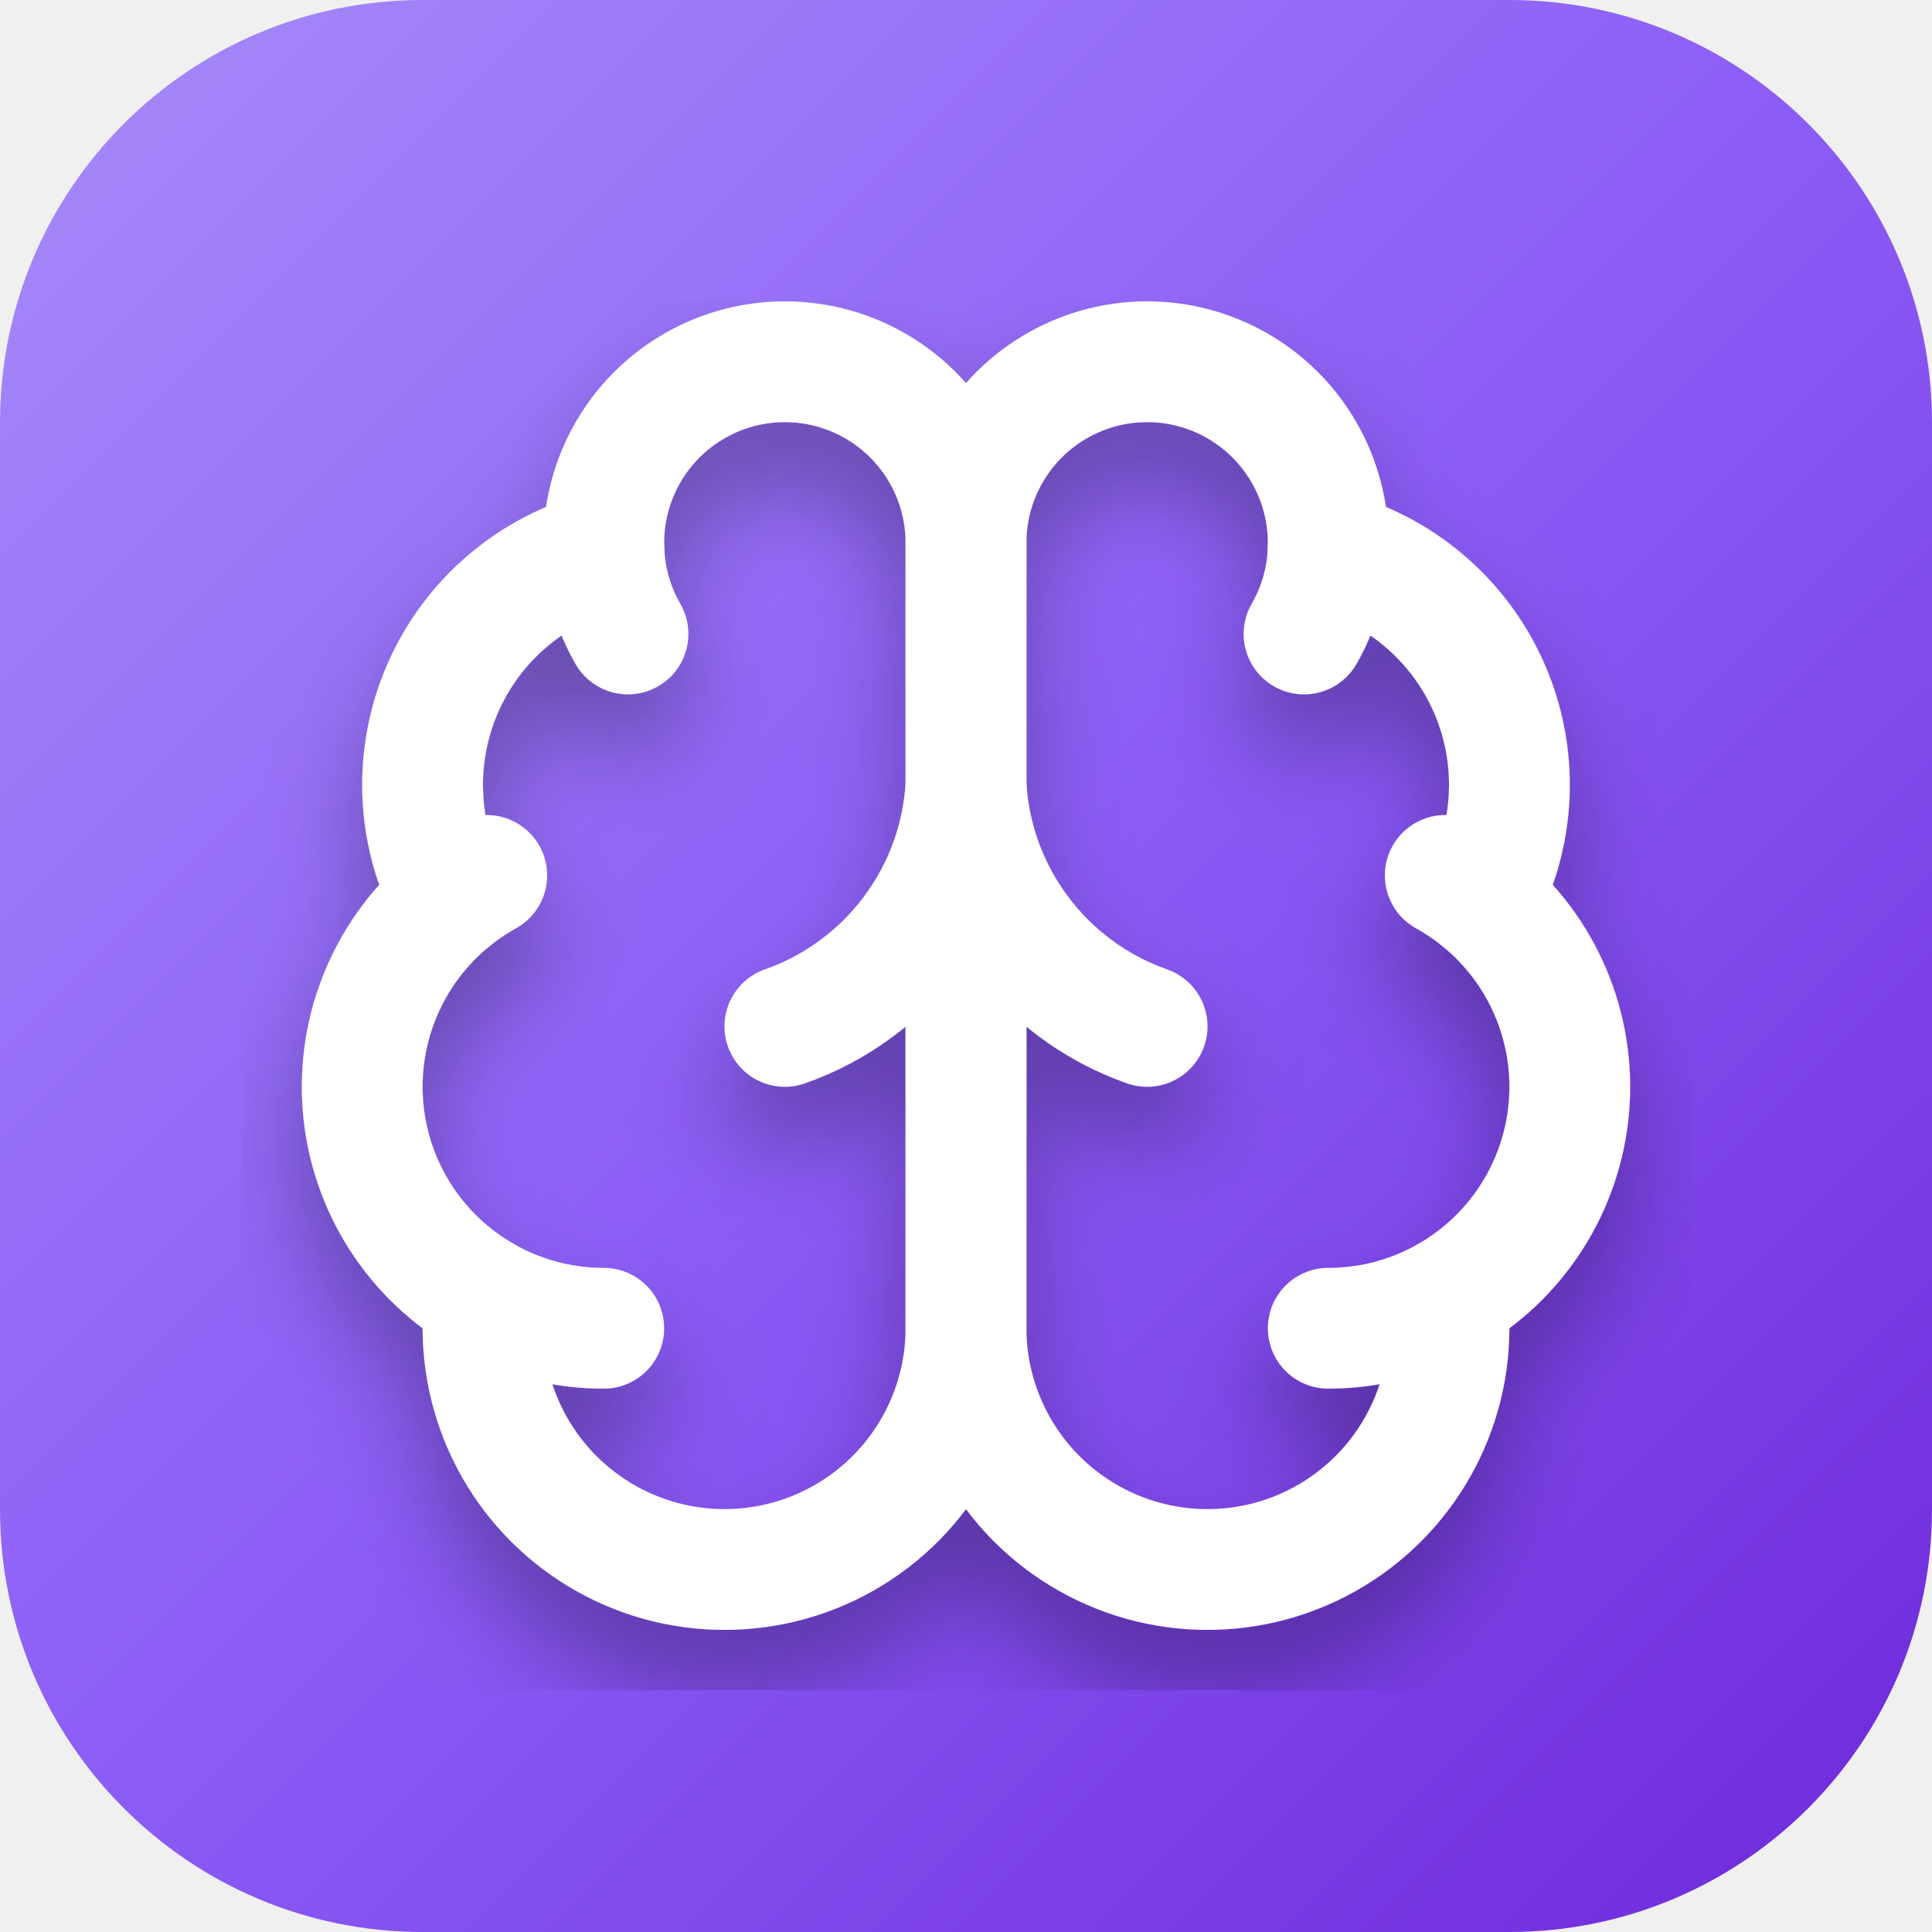
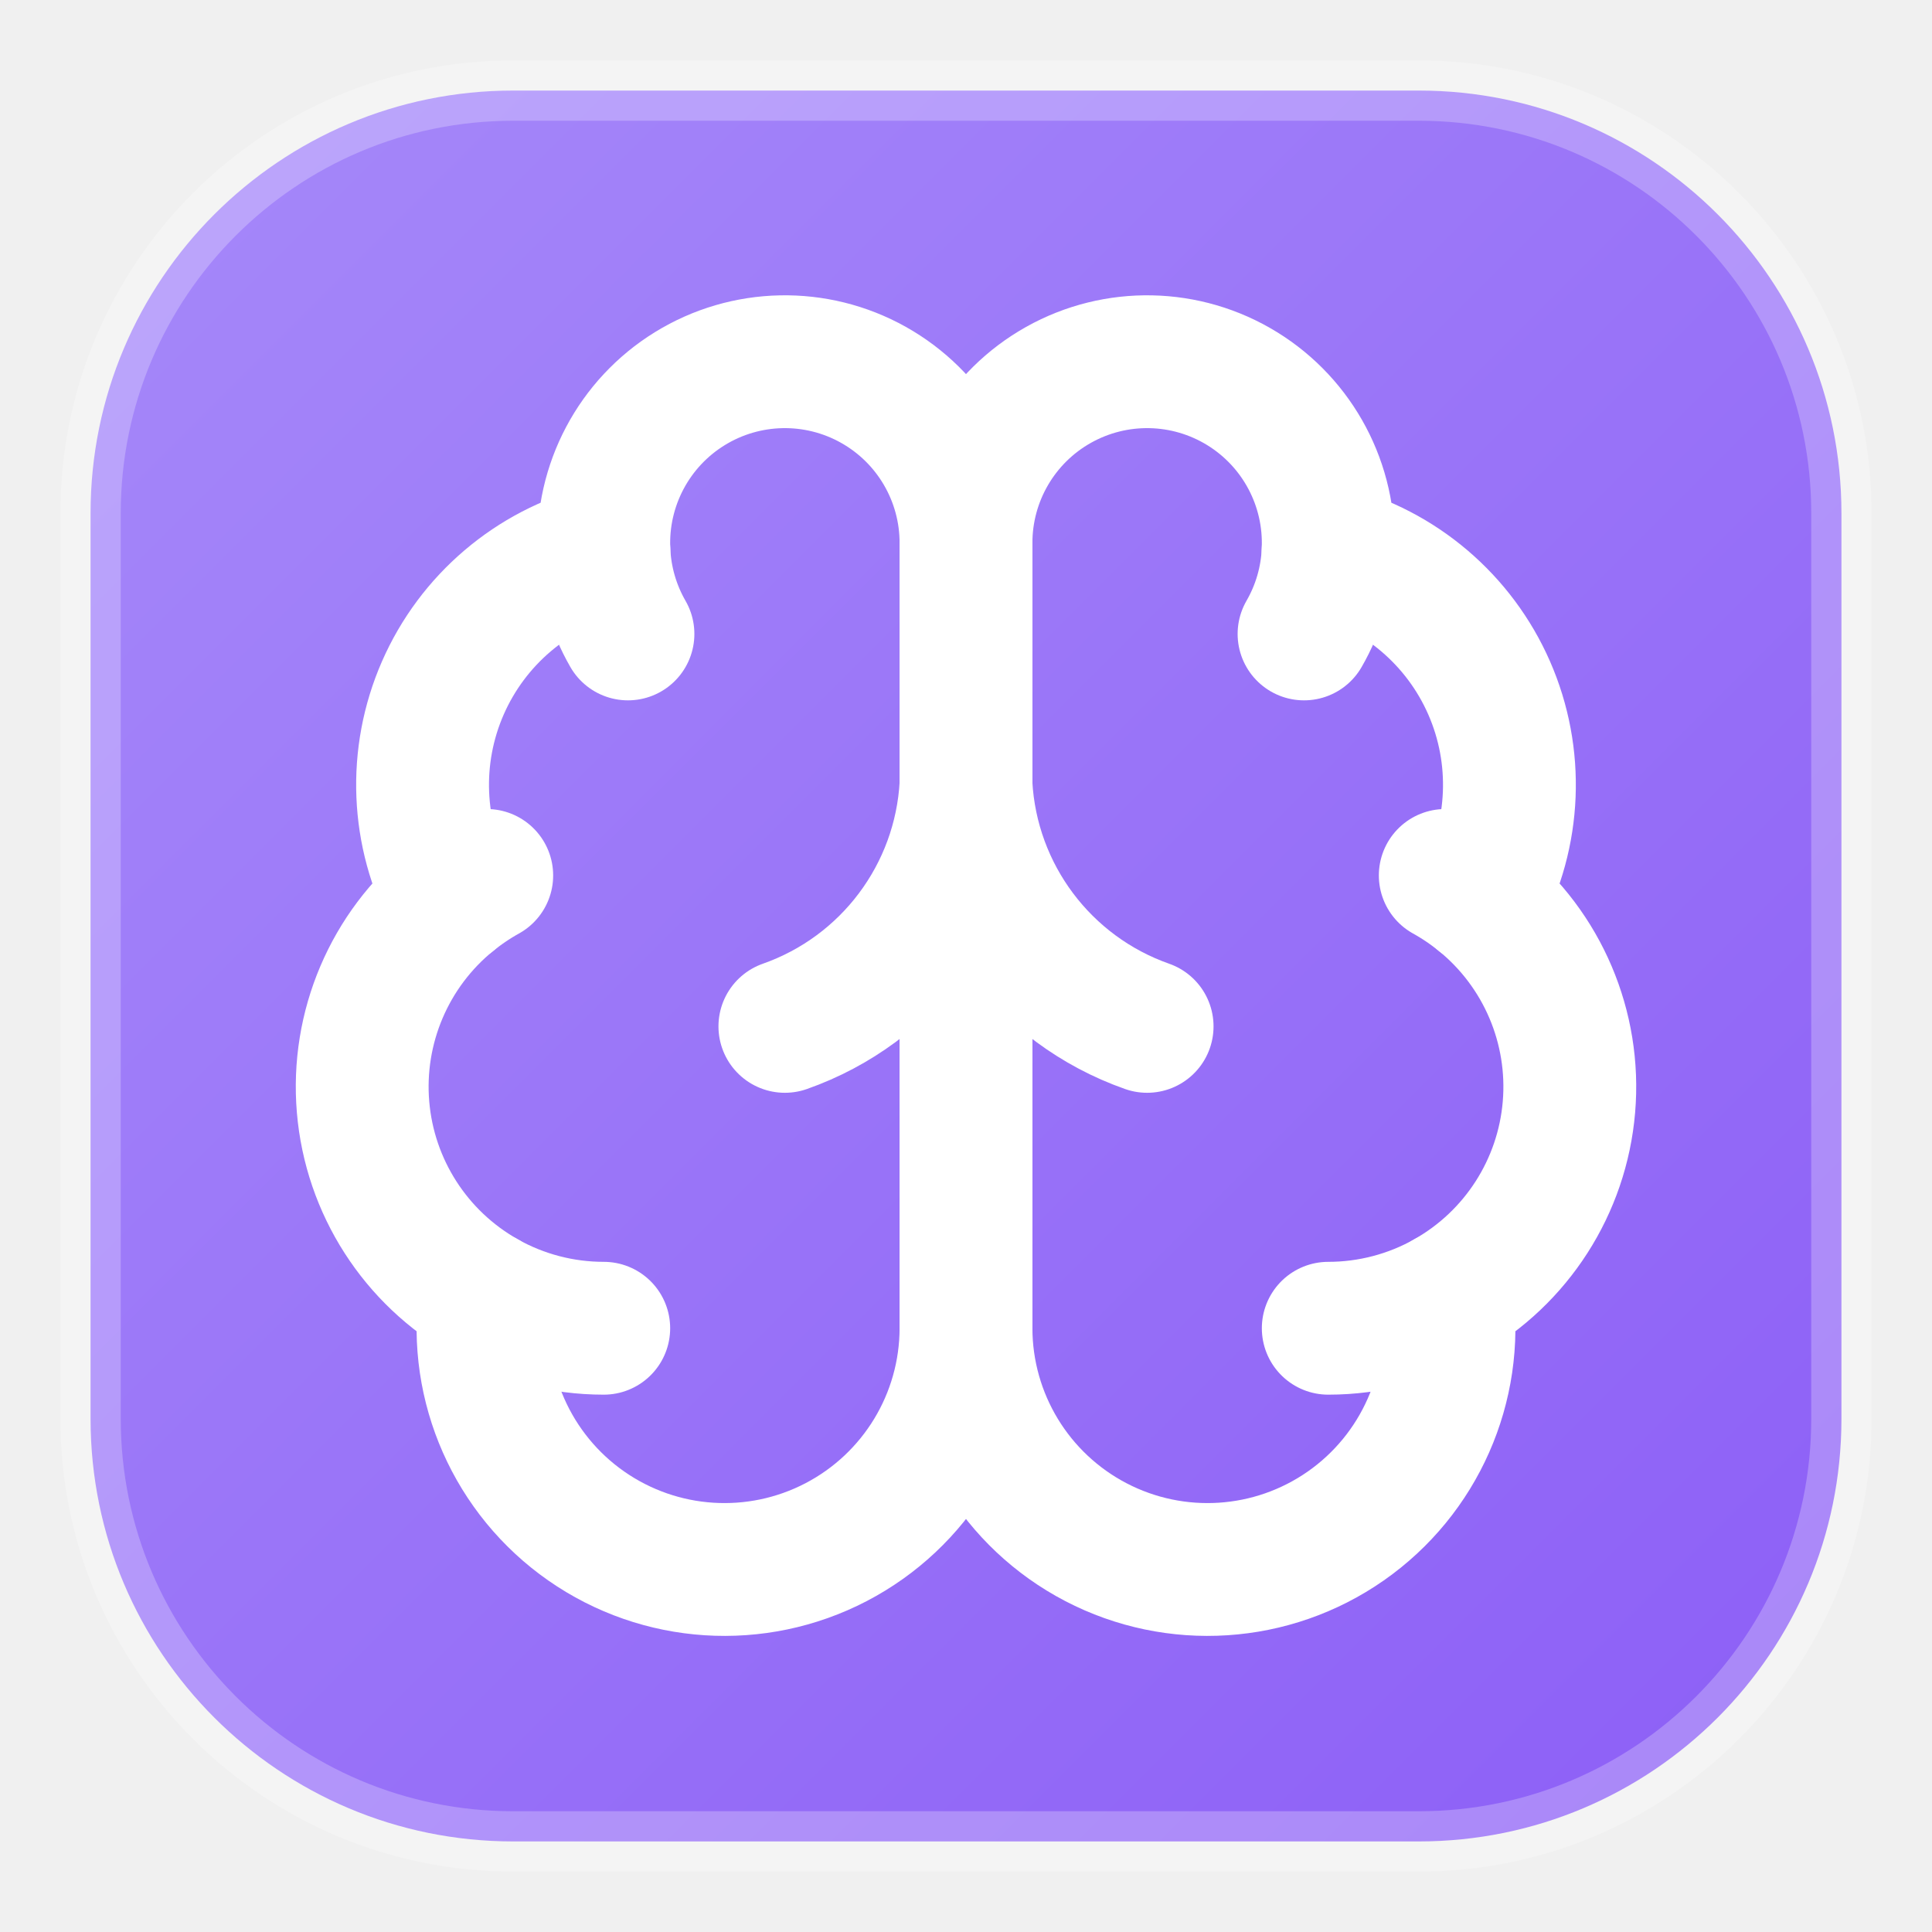
<svg xmlns="http://www.w3.org/2000/svg" viewBox="0 0 32 32" fill="none">
  <defs>
    <linearGradient id="brain-grad" x1="0" y1="0" x2="32" y2="32" gradientUnits="userSpaceOnUse">
      <stop offset="0%" stop-color="#a78bfa" />
-       <stop offset="50%" stop-color="#8b5cf6" />
-       <stop offset="100%" stop-color="#6d28d9" />
+       <stop offset="100%" stop-color="#8b5cf6" />
    </linearGradient>
-     <filter id="shadow" x="-10%" y="-10%" width="120%" height="120%">
-       <feDropShadow dx="0" dy="1" stdDeviation="0.8" flood-opacity="0.3" />
-     </filter>
  </defs>
-   <rect width="32" height="32" rx="7" fill="url(#brain-grad)" />
-   <g transform="translate(4, 4) scale(1)" stroke="#ffffff" stroke-width="2" stroke-linecap="round" stroke-linejoin="round" fill="none" filter="url(#shadow)">
+   <rect x="1.5" y="1.5" width="29" height="29" rx="7" fill="url(#brain-grad)" stroke="rgba(255,255,255,0.25)" stroke-width="1" />
+   <g transform="translate(4, 4) scale(1)" stroke="#ffffff" stroke-width="2.2" stroke-linecap="round" stroke-linejoin="round" fill="none">
    <path d="M12 5a3 3 0 1 0-5.997.125 4 4 0 0 0-2.526 5.77 4 4 0 0 0 .556 6.588A4 4 0 1 0 12 18Z" />
    <path d="M12 5a3 3 0 1 1 5.997.125 4 4 0 0 1 2.526 5.77 4 4 0 0 1-.556 6.588A4 4 0 1 1 12 18Z" />
    <path d="M15 13a4.5 4.5 0 0 1-3-4 4.5 4.5 0 0 1-3 4" />
    <path d="M17.599 6.5a3 3 0 0 0 .399-1.375" />
    <path d="M6.003 5.125A3 3 0 0 0 6.401 6.5" />
    <path d="M3.477 10.896a4 4 0 0 1 .585-.396" />
    <path d="M19.938 10.5a4 4 0 0 1 .585.396" />
    <path d="M6 18a4 4 0 0 1-1.967-.516" />
    <path d="M19.967 17.484A4 4 0 0 1 18 18" />
  </g>
</svg>
